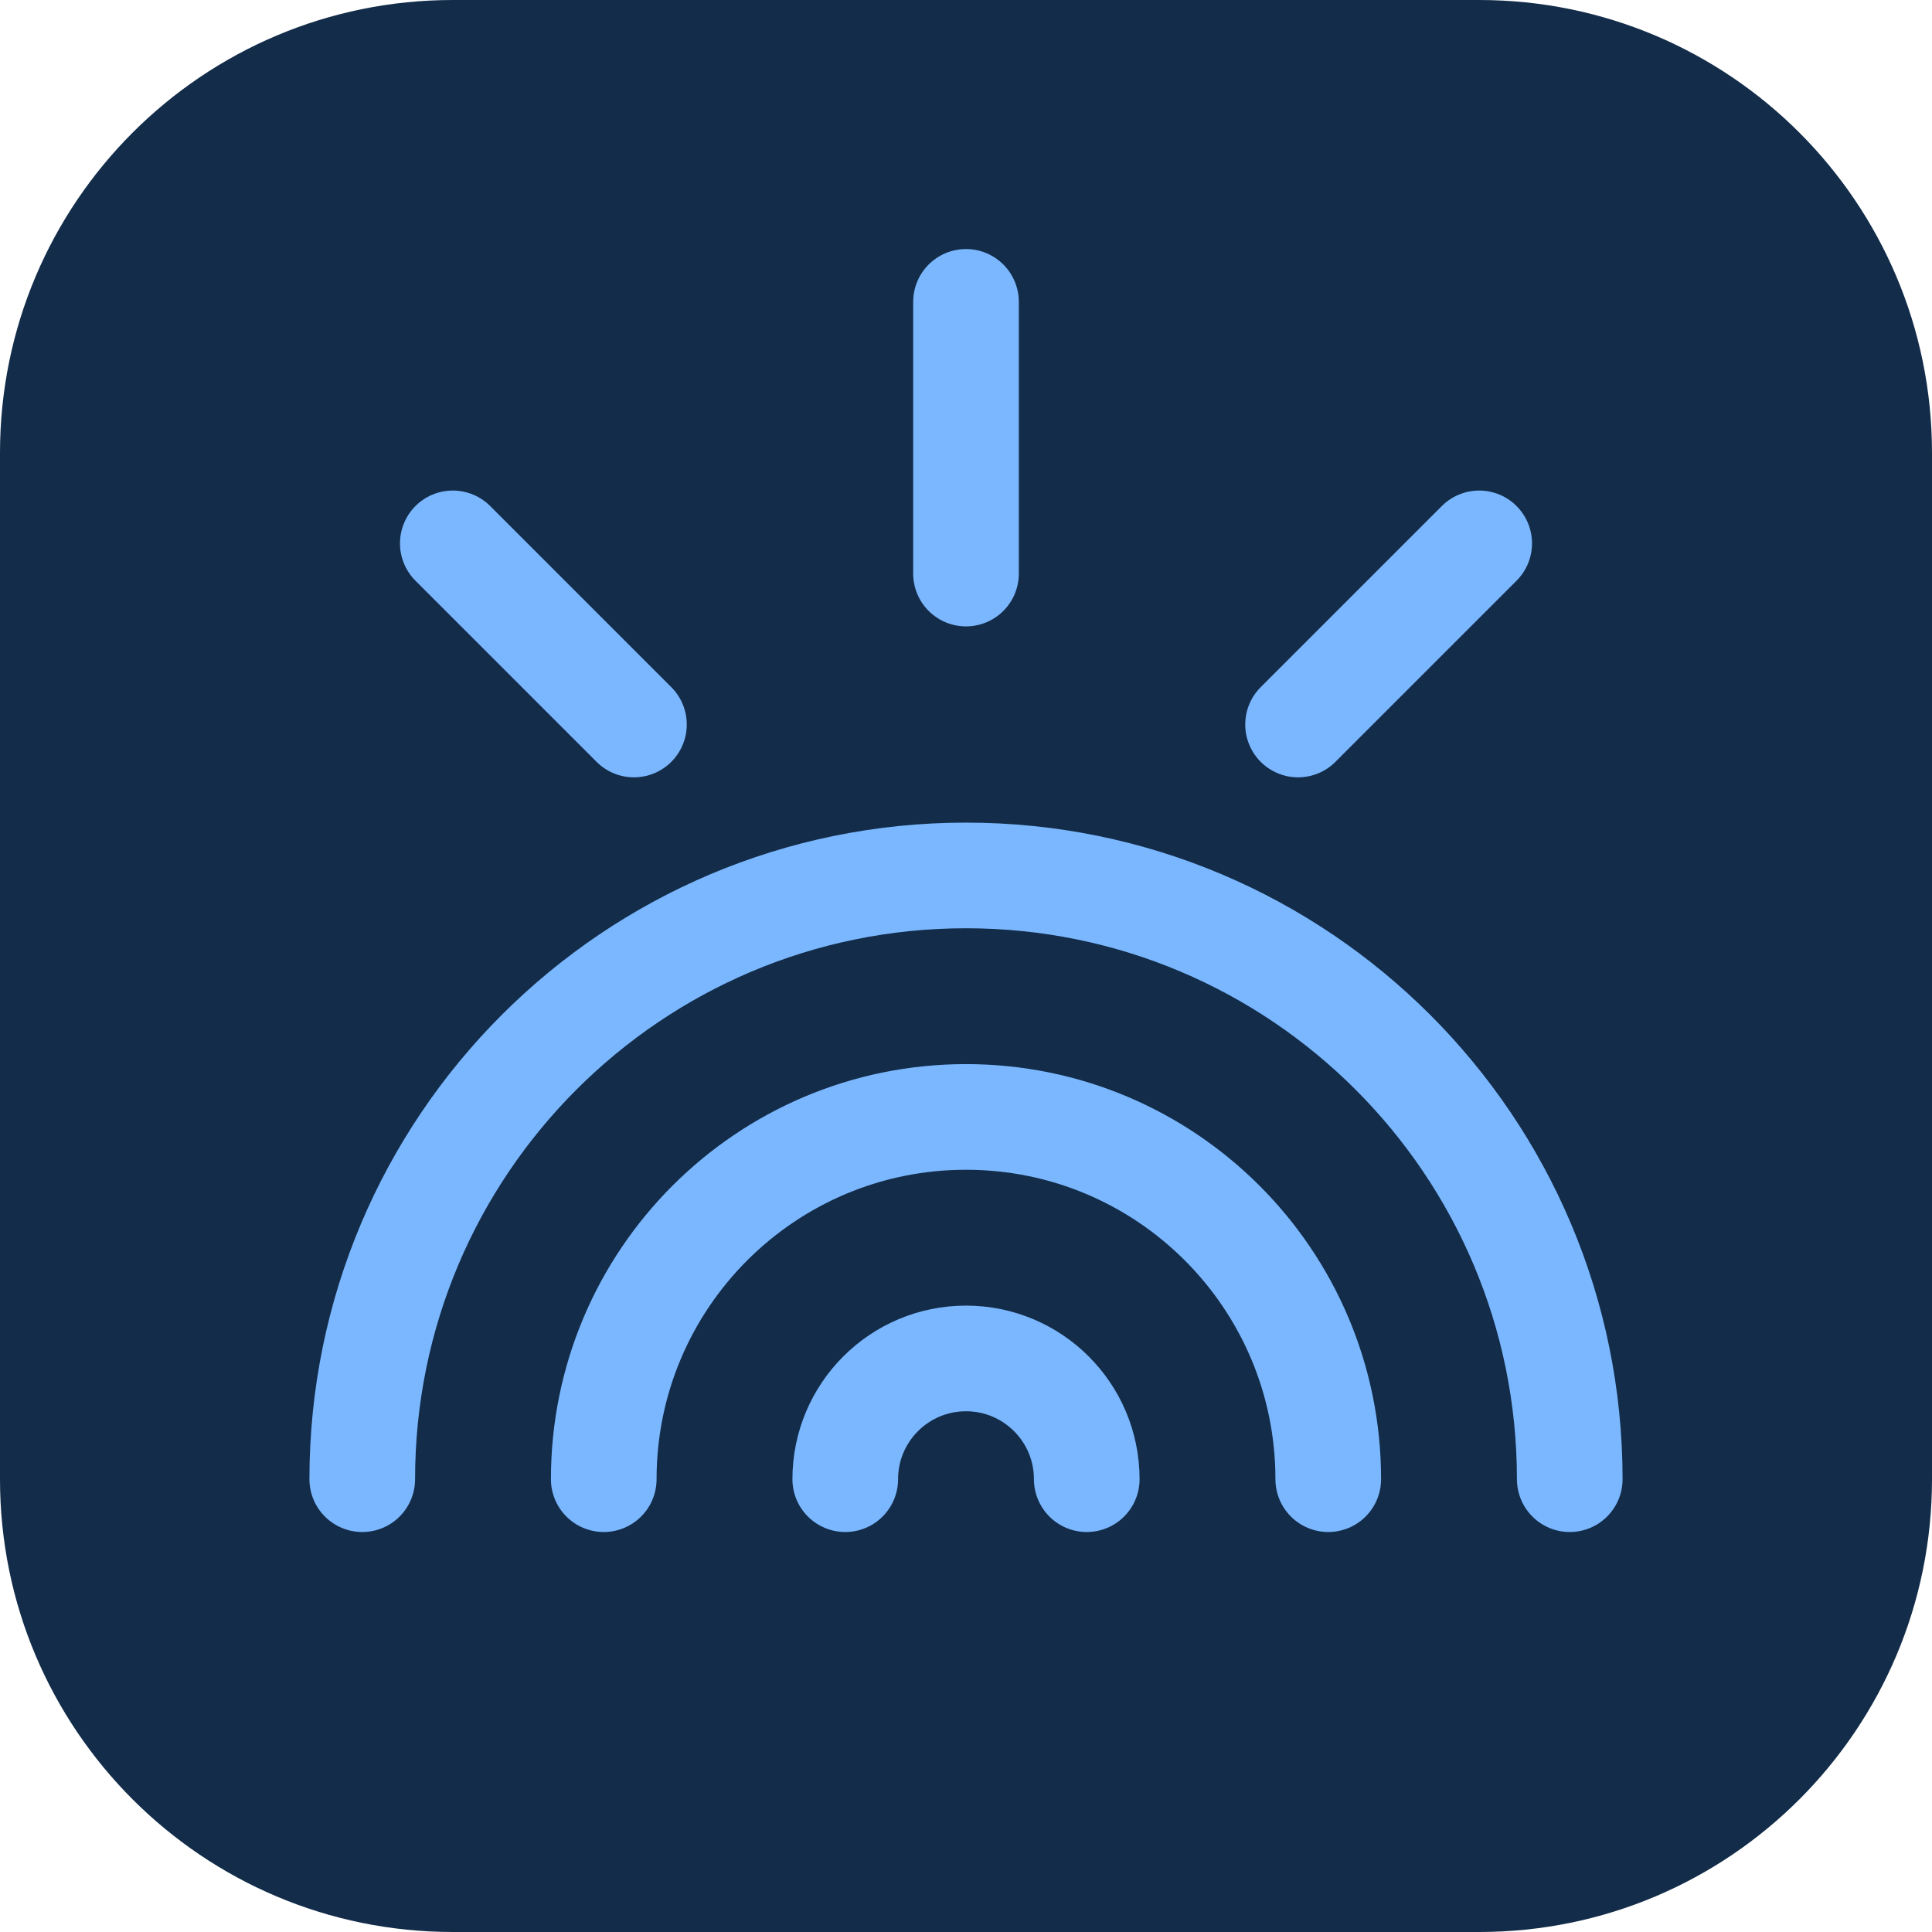
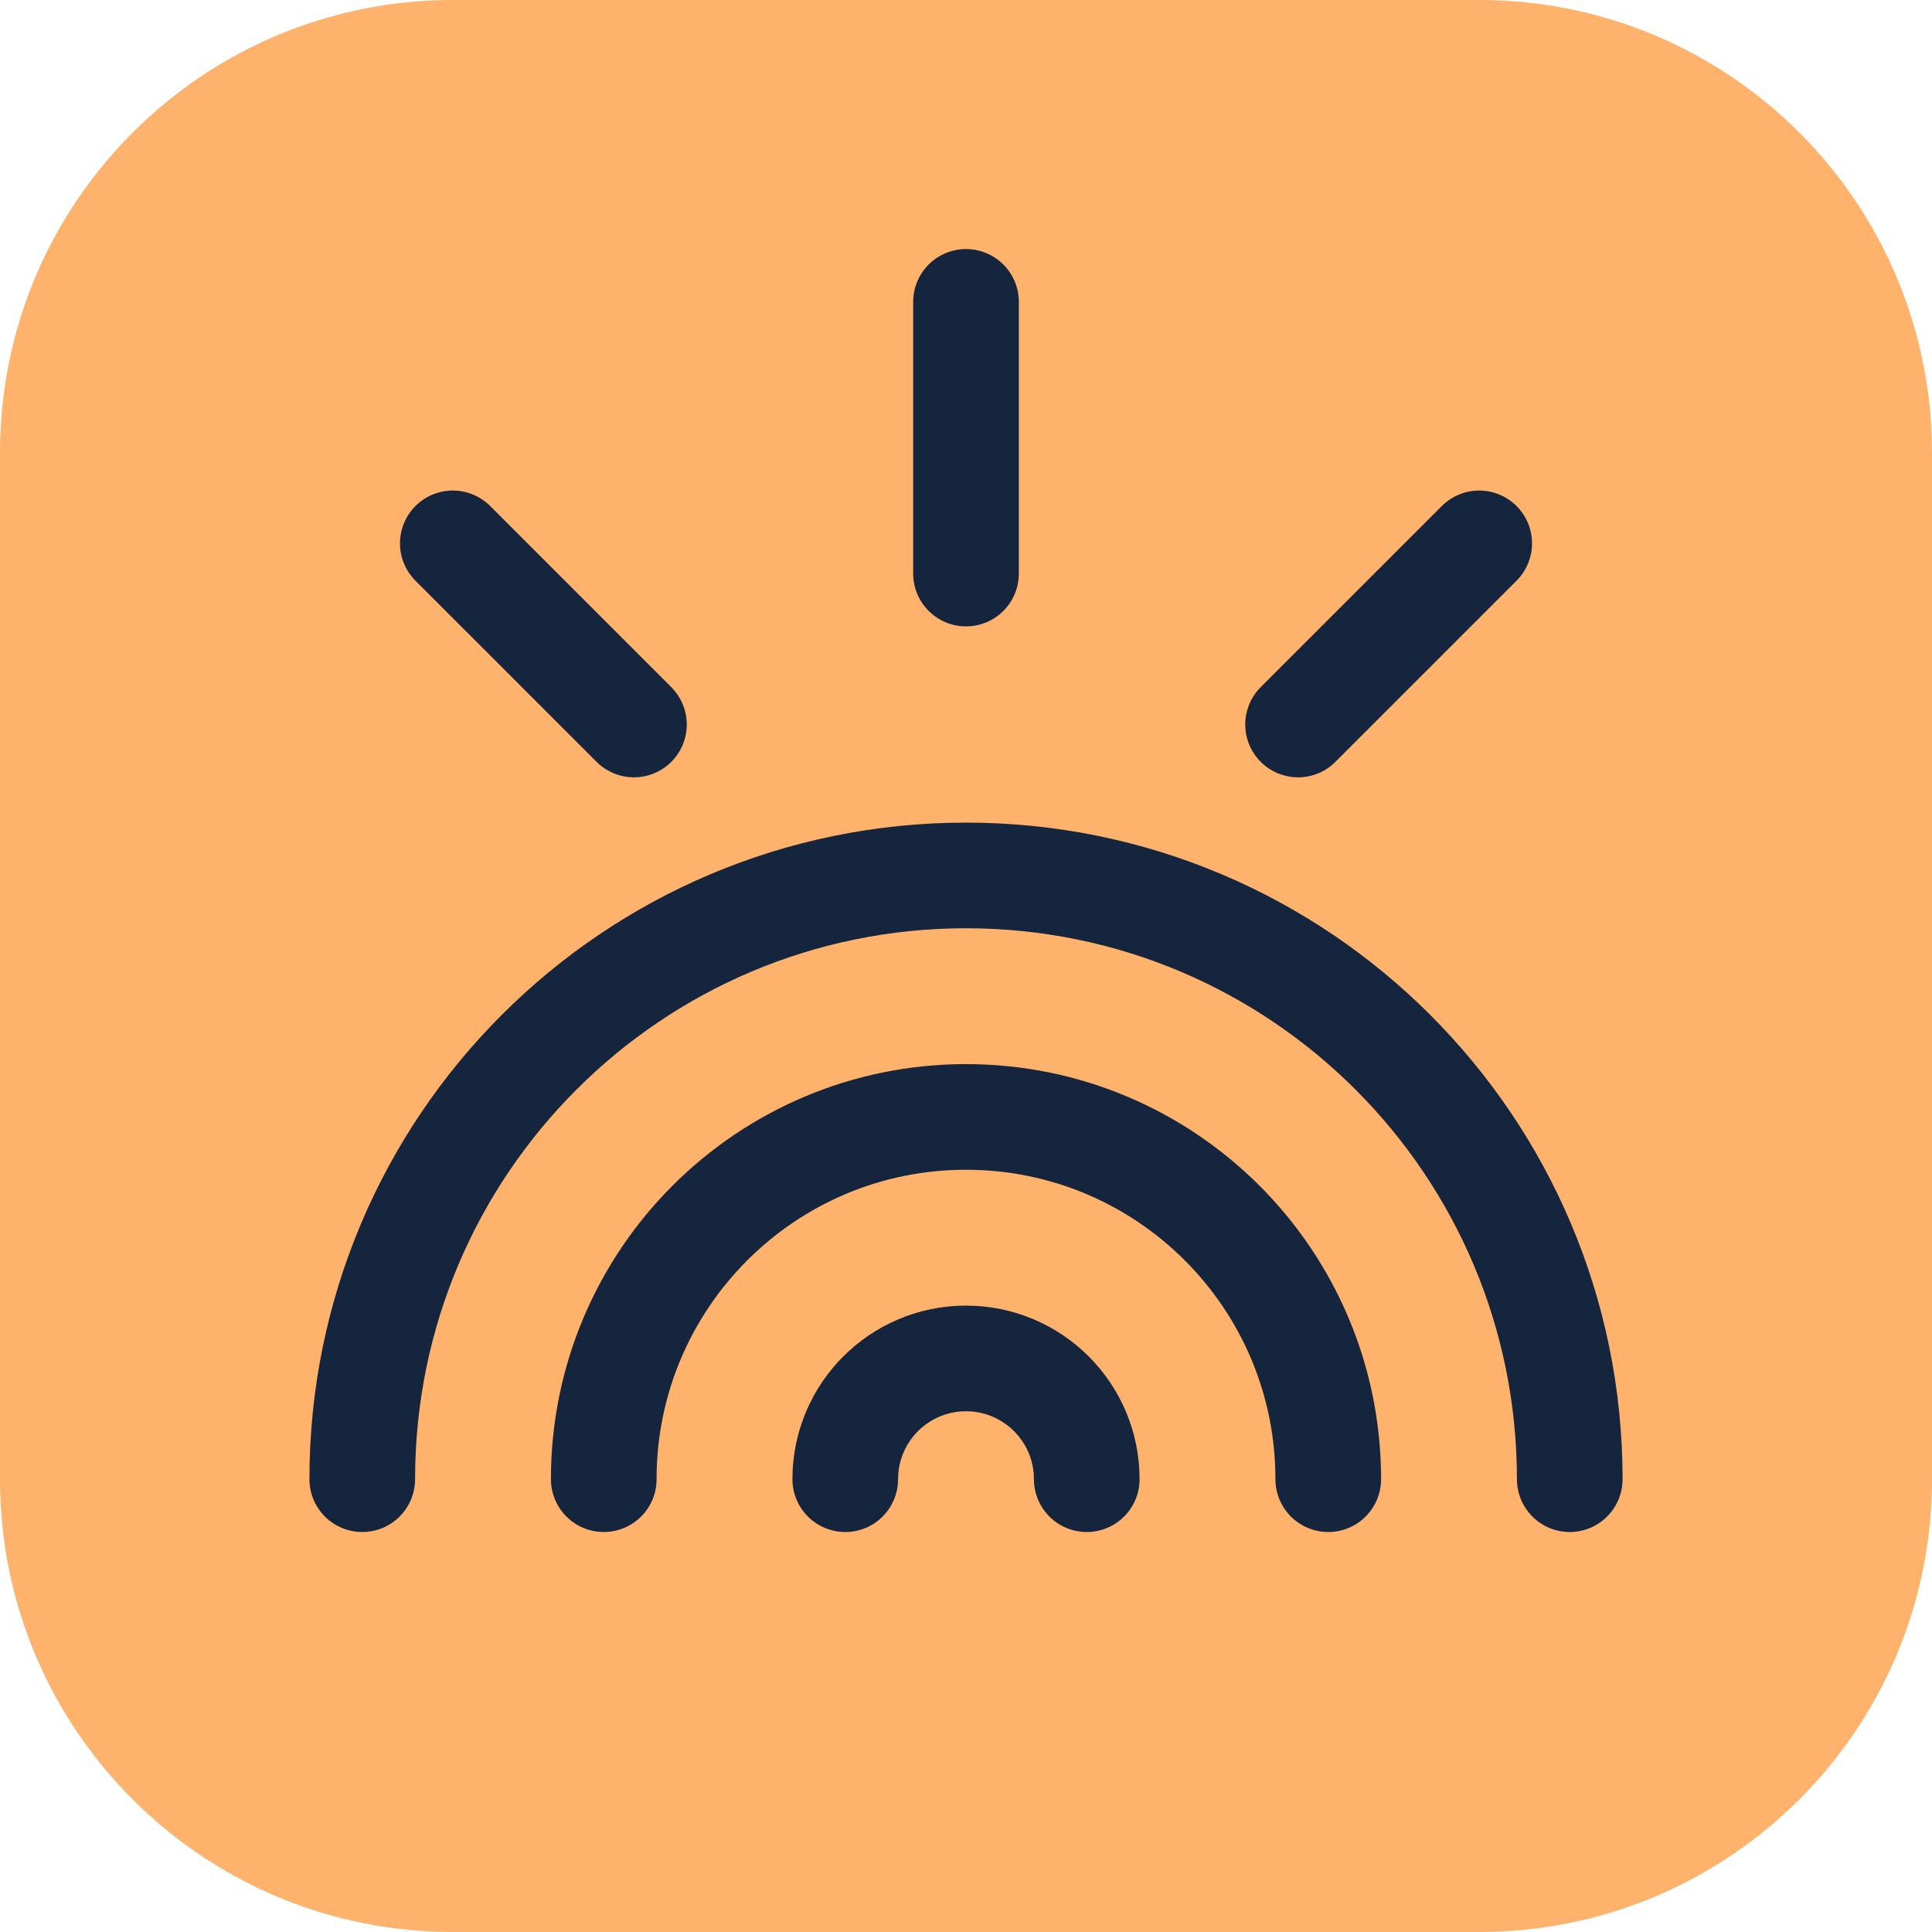
<svg xmlns="http://www.w3.org/2000/svg" viewBox="0 0 64 64">
-   <rect width="64" height="64" rx="15" fill="#122c49" />
-   <g fill="none" stroke="#7bb7ff" stroke-width="3.5" stroke-linecap="round">
+   <rect width="64" height="64" rx="15" fill="#FFB26B" />
+   <g fill="none" stroke="#14253D" stroke-width="3.5" stroke-linecap="round">
    <path d="M12 49a20 20 0 0 1 40 0M20 49a12 12 0 0 1 24 0M28 49a4 4 0 0 1 8 0M32 10v9m17-1-6 6M15 18l6 6" />
  </g>
</svg>
